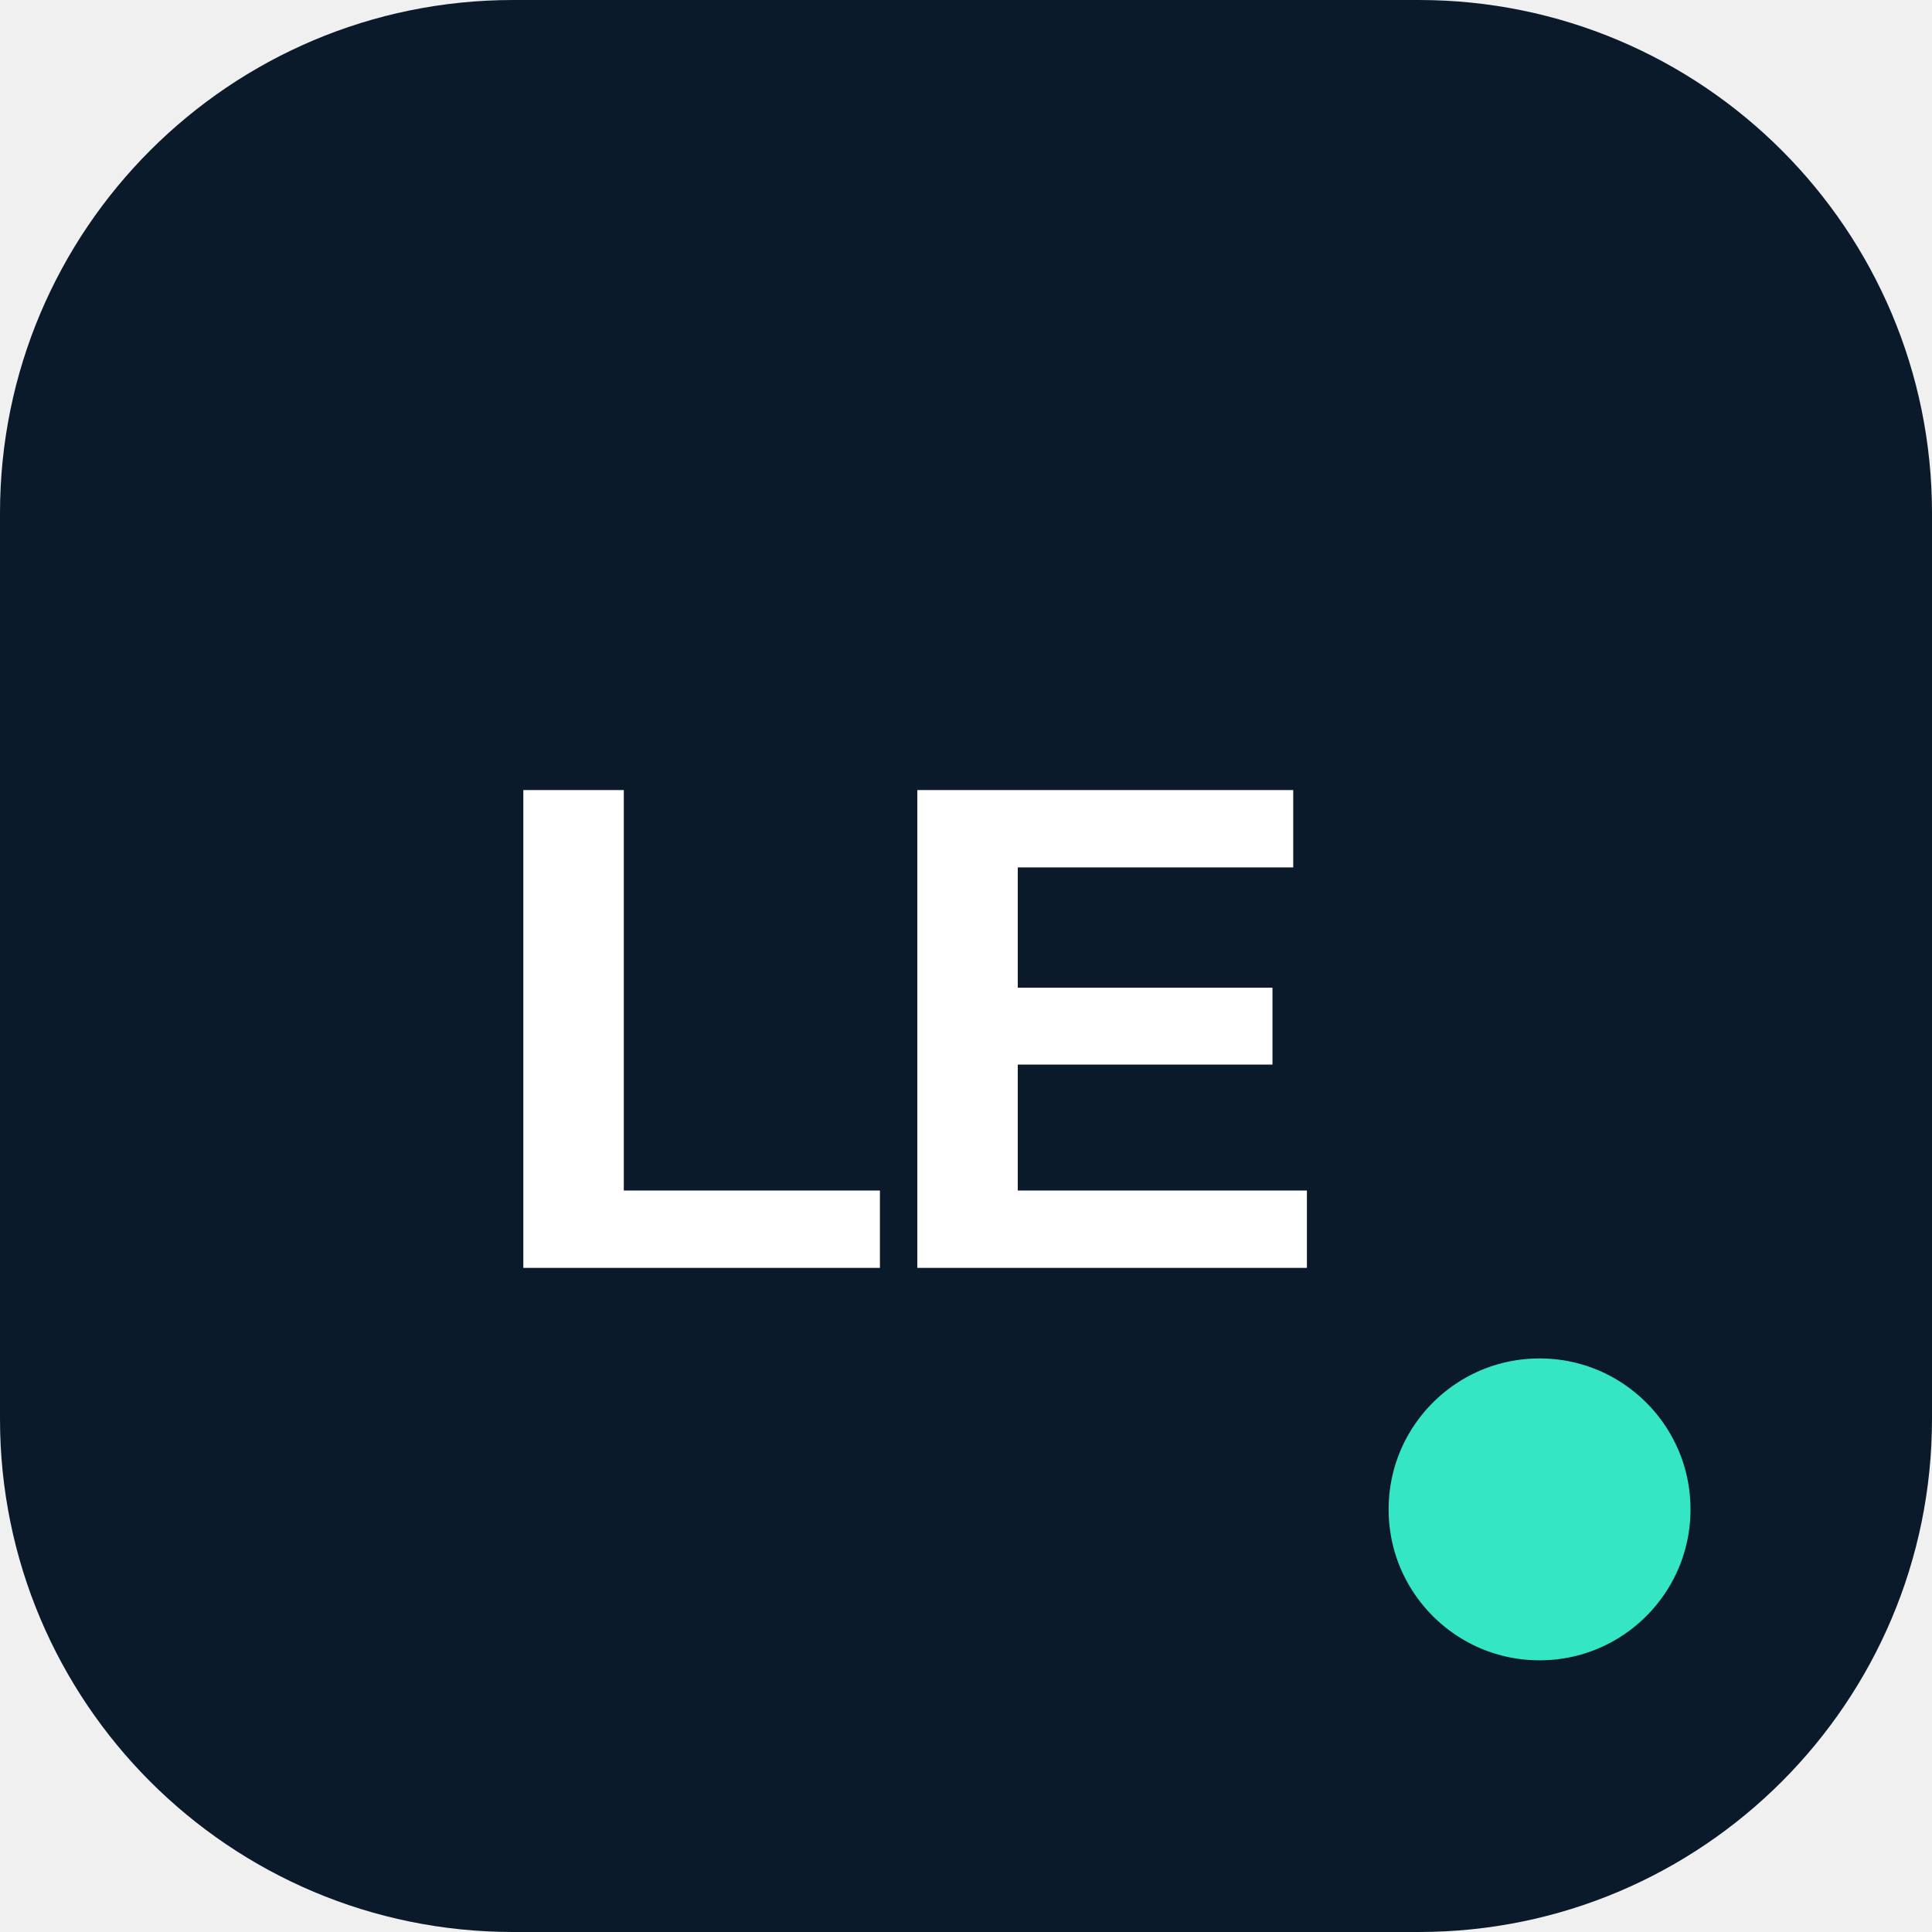
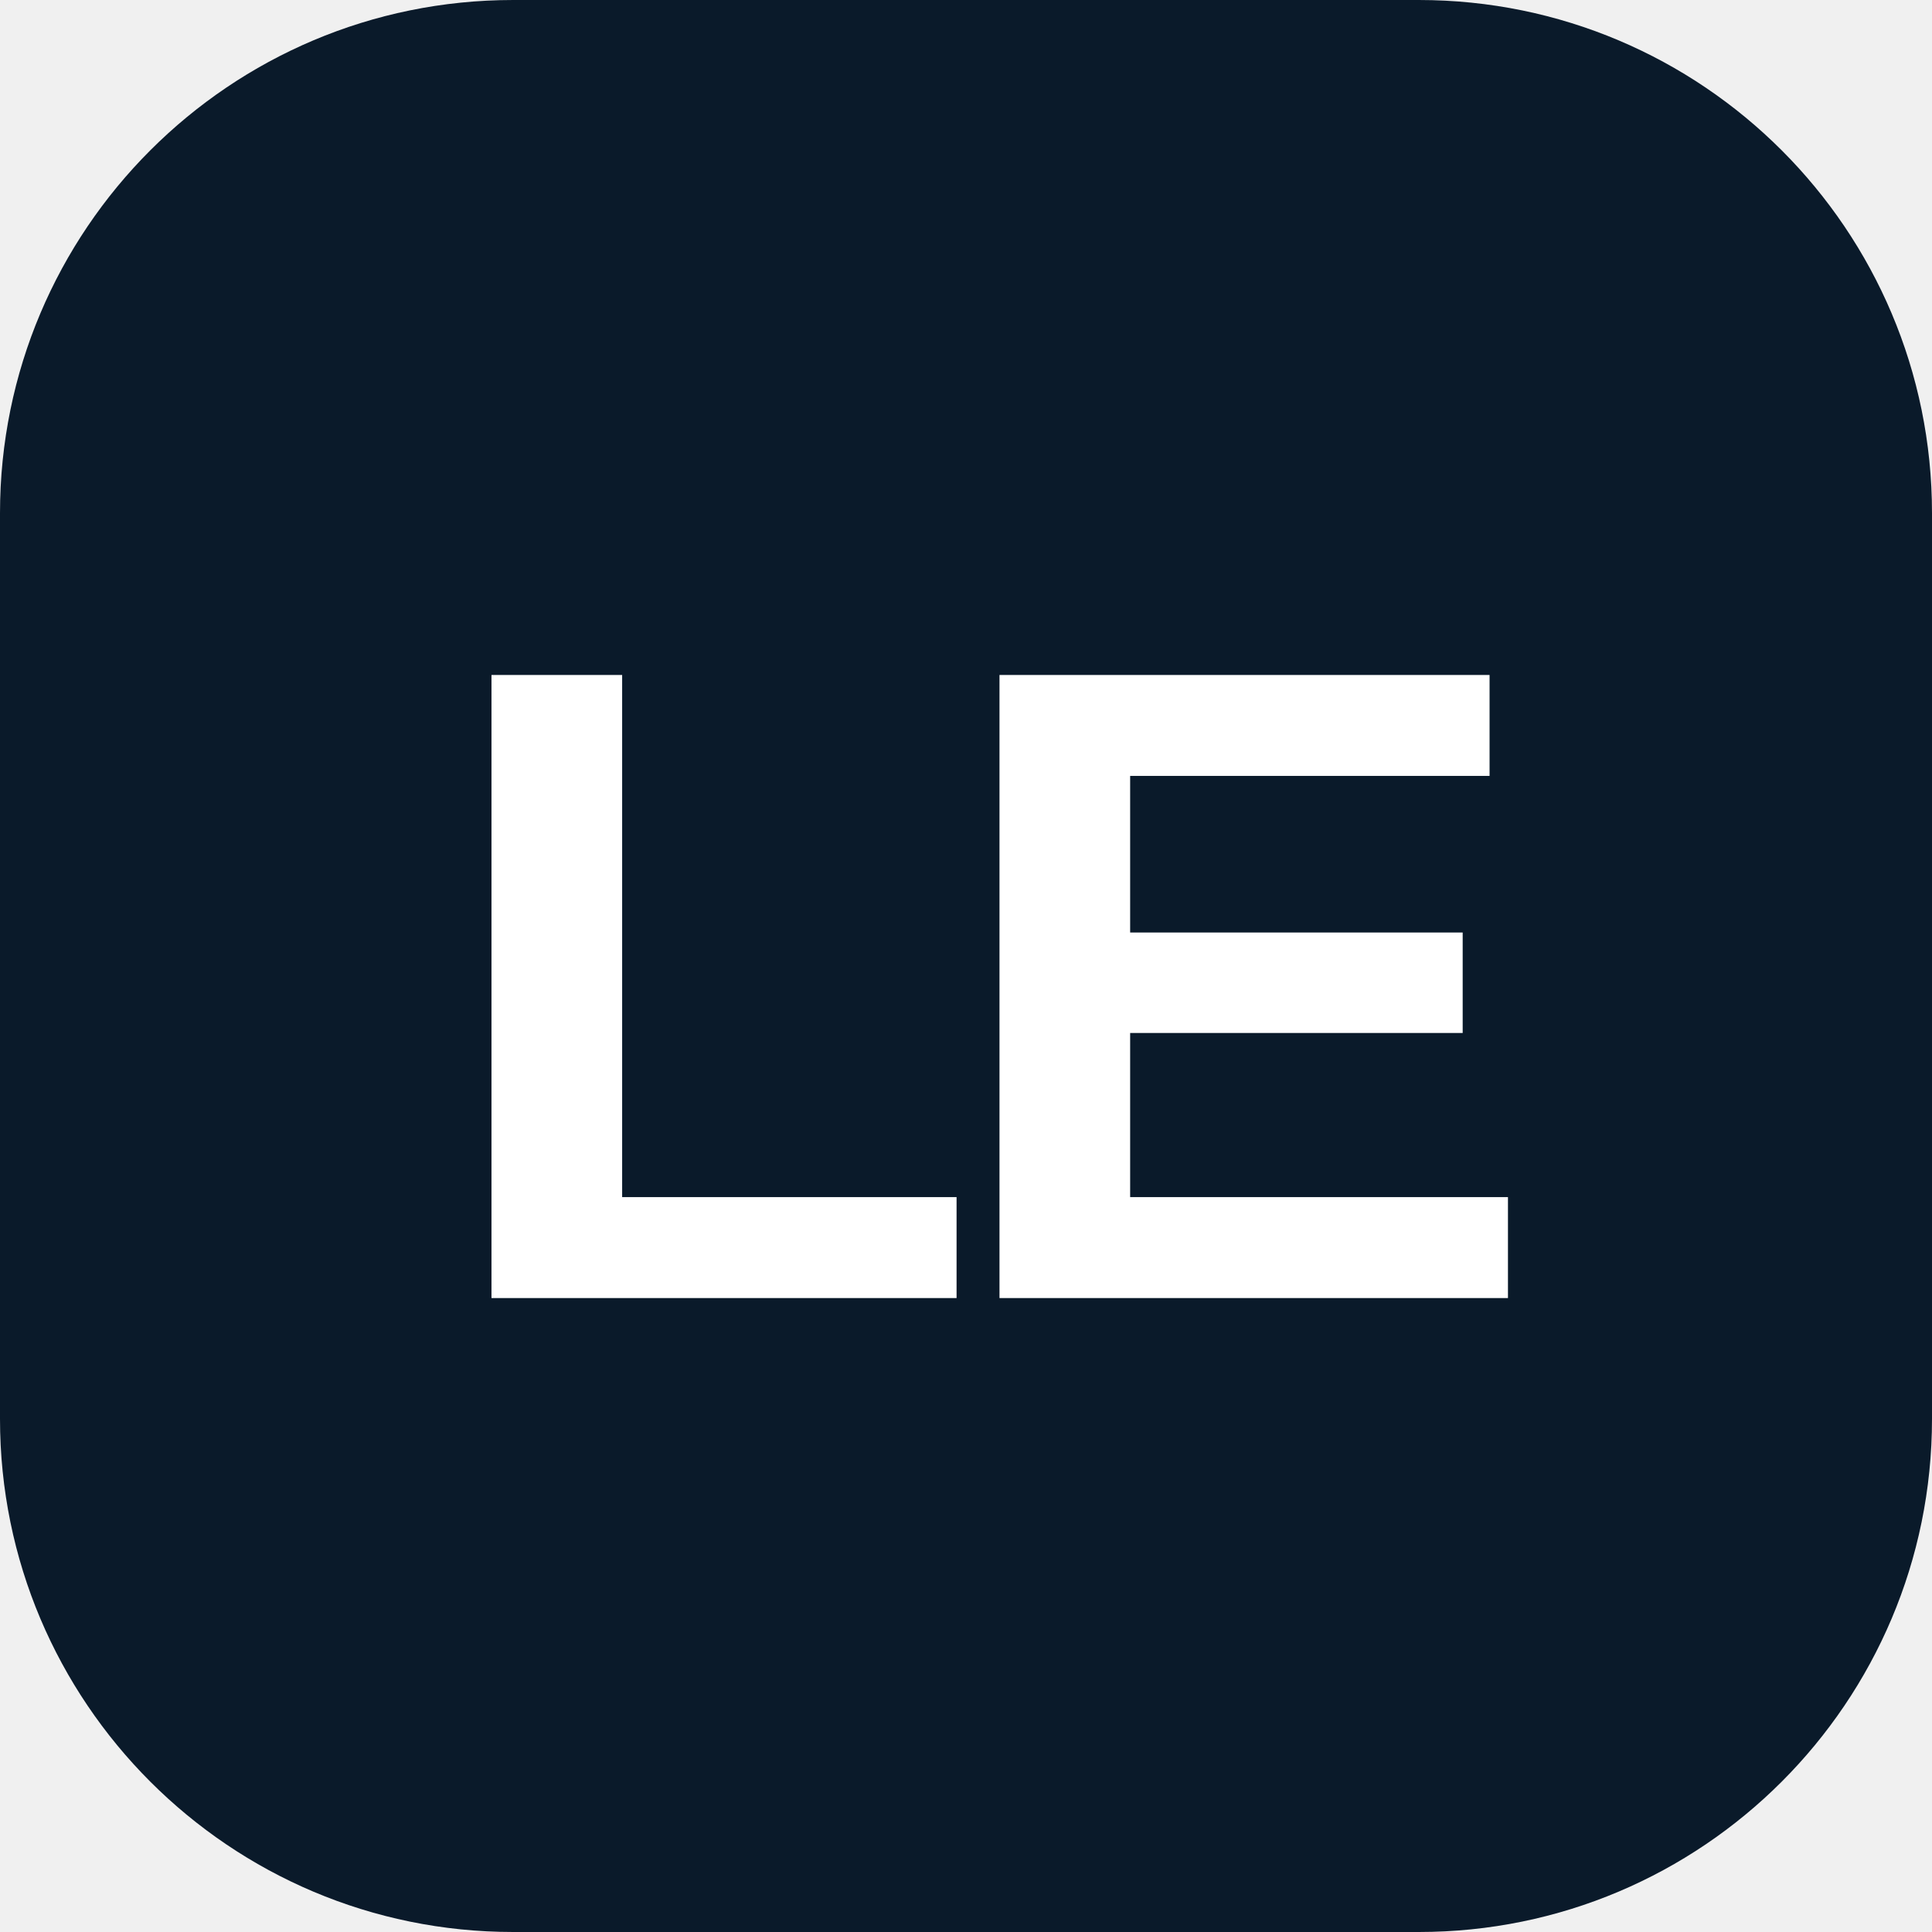
<svg xmlns="http://www.w3.org/2000/svg" viewBox="0 0 64 64" width="64" height="64">
  <rect width="64" height="64" rx="17" fill="#0a1a2a" />
-   <text x="30" y="42" text-anchor="middle" font-family="Sora, Segoe UI, Arial, sans-serif" font-size="23" font-weight="700" fill="#ffffff" letter-spacing="-1">LE</text>
-   <circle cx="51" cy="50" r="7" fill="#35e6c4" stroke="#0a1a2a" stroke-width="4" />
+   <text x="32.7" y="43" text-anchor="middle" font-family="Sora, Segoe UI, Arial, sans-serif" font-size="30" font-weight="700" fill="#ffffff" letter-spacing="-1.5">LE</text>
</svg>
